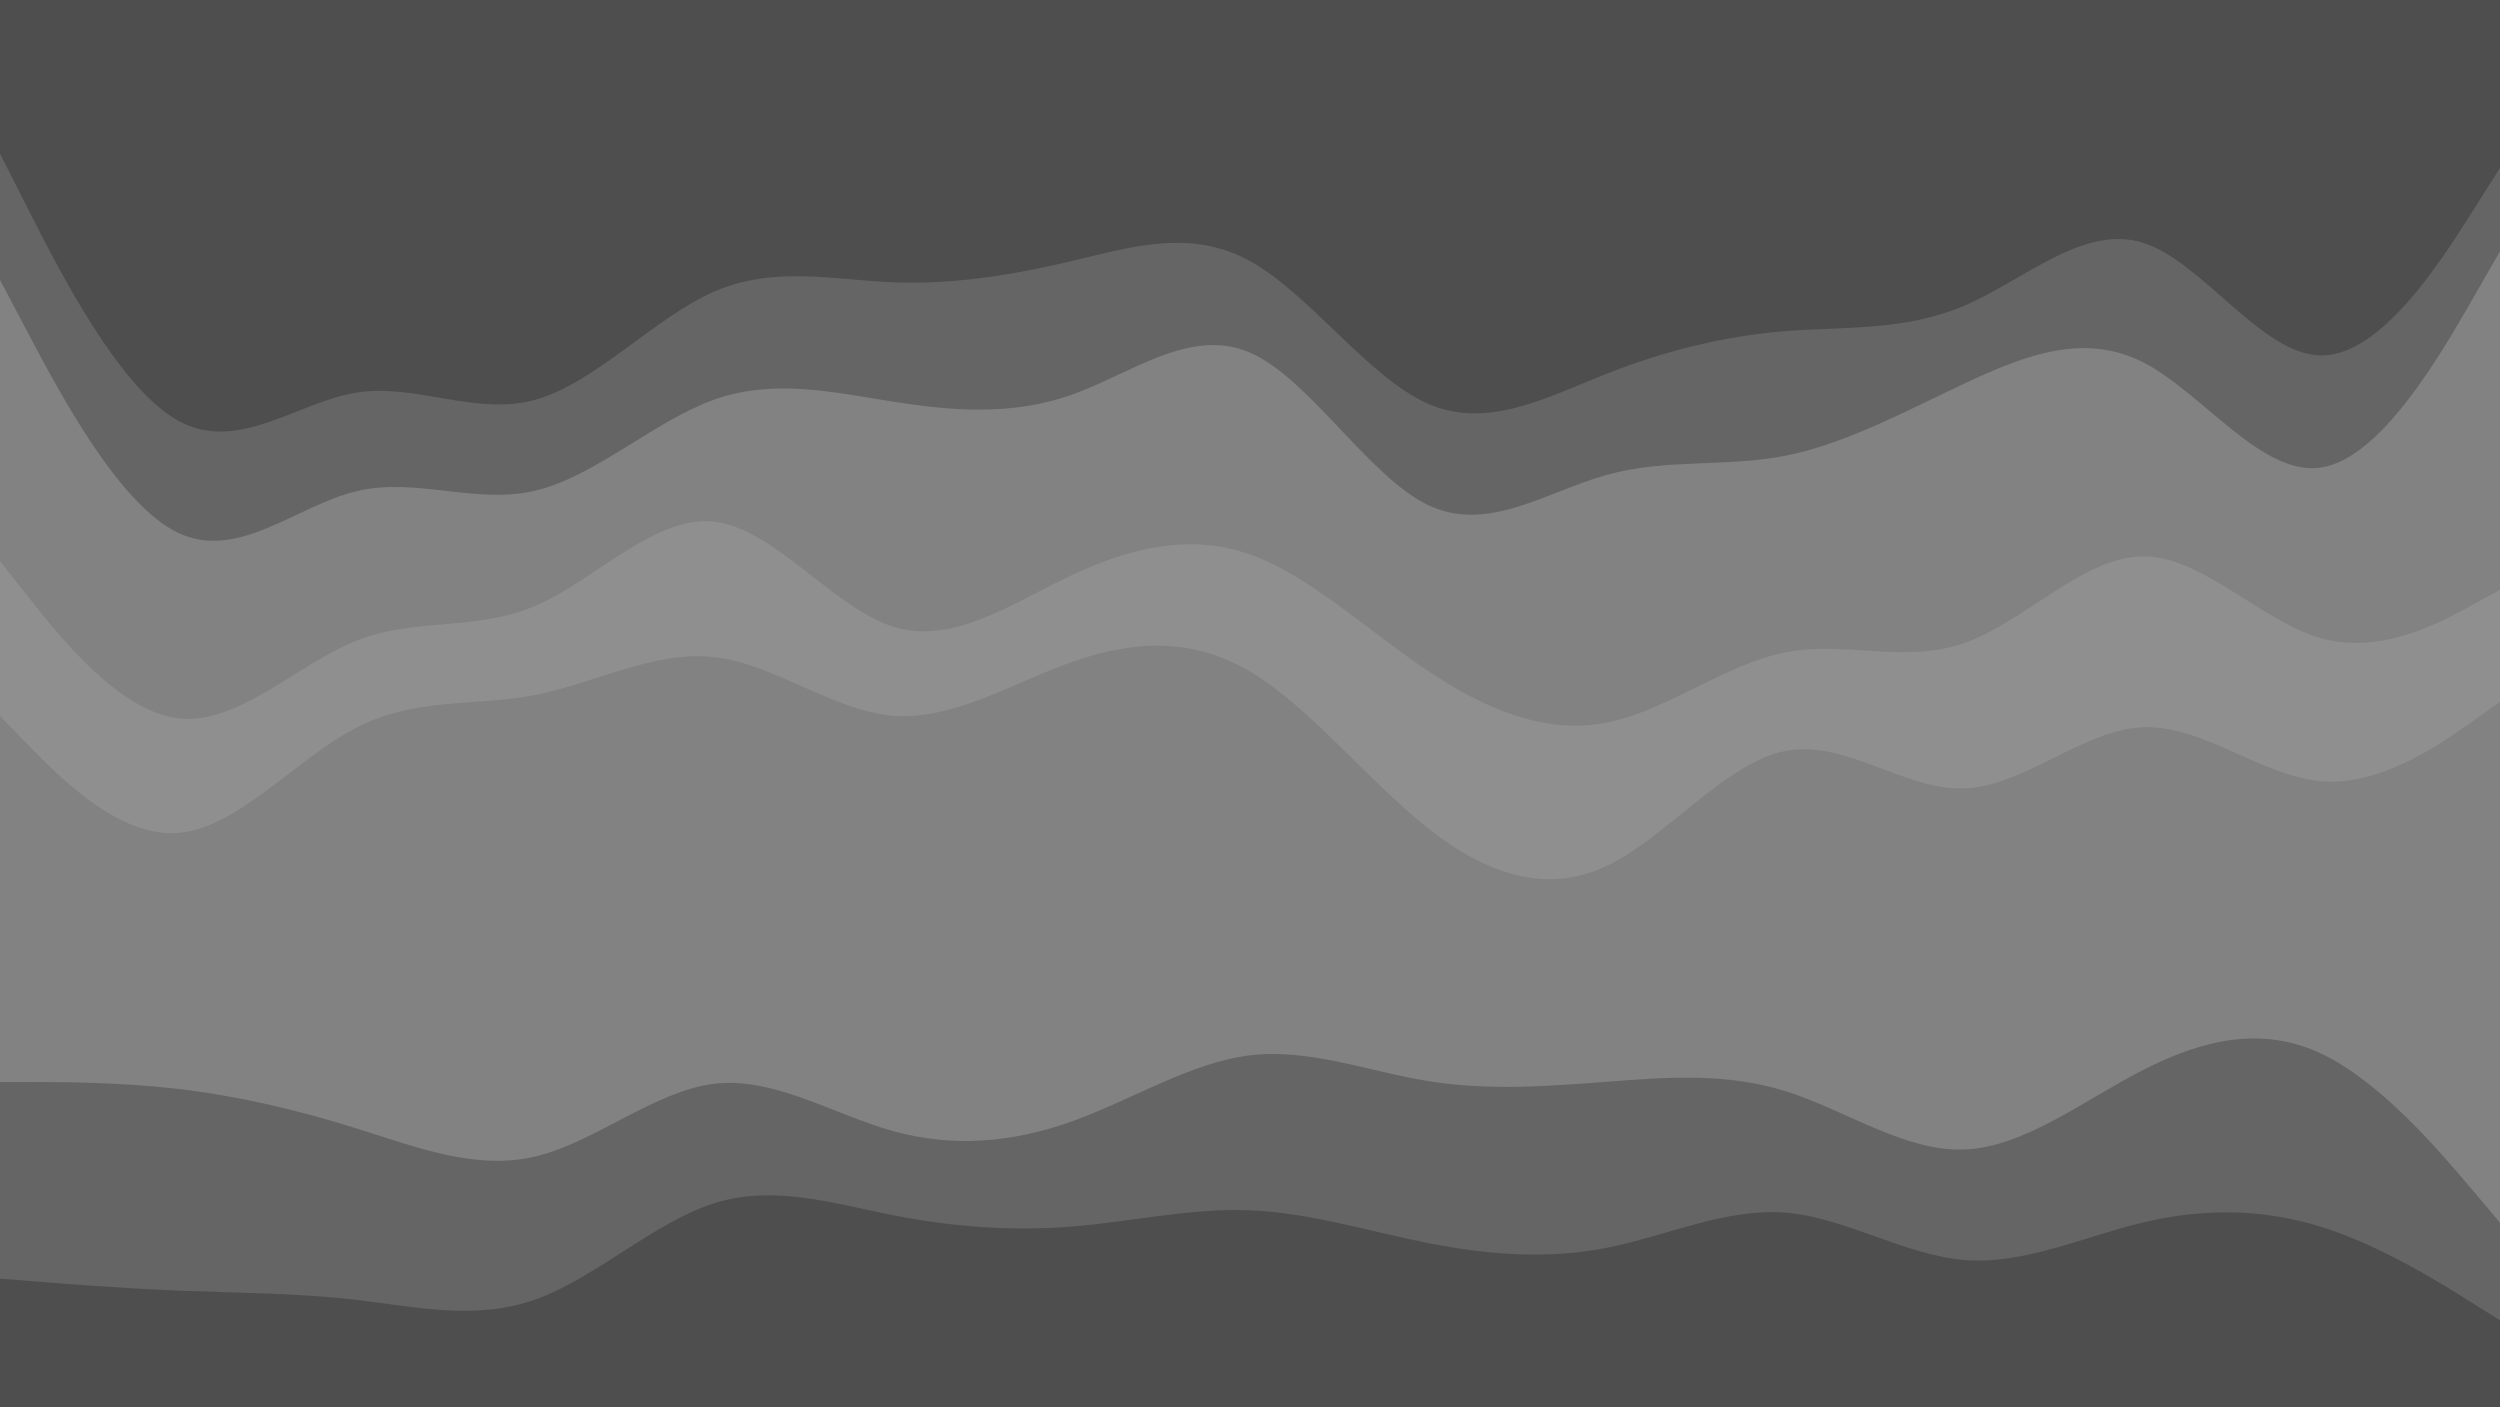
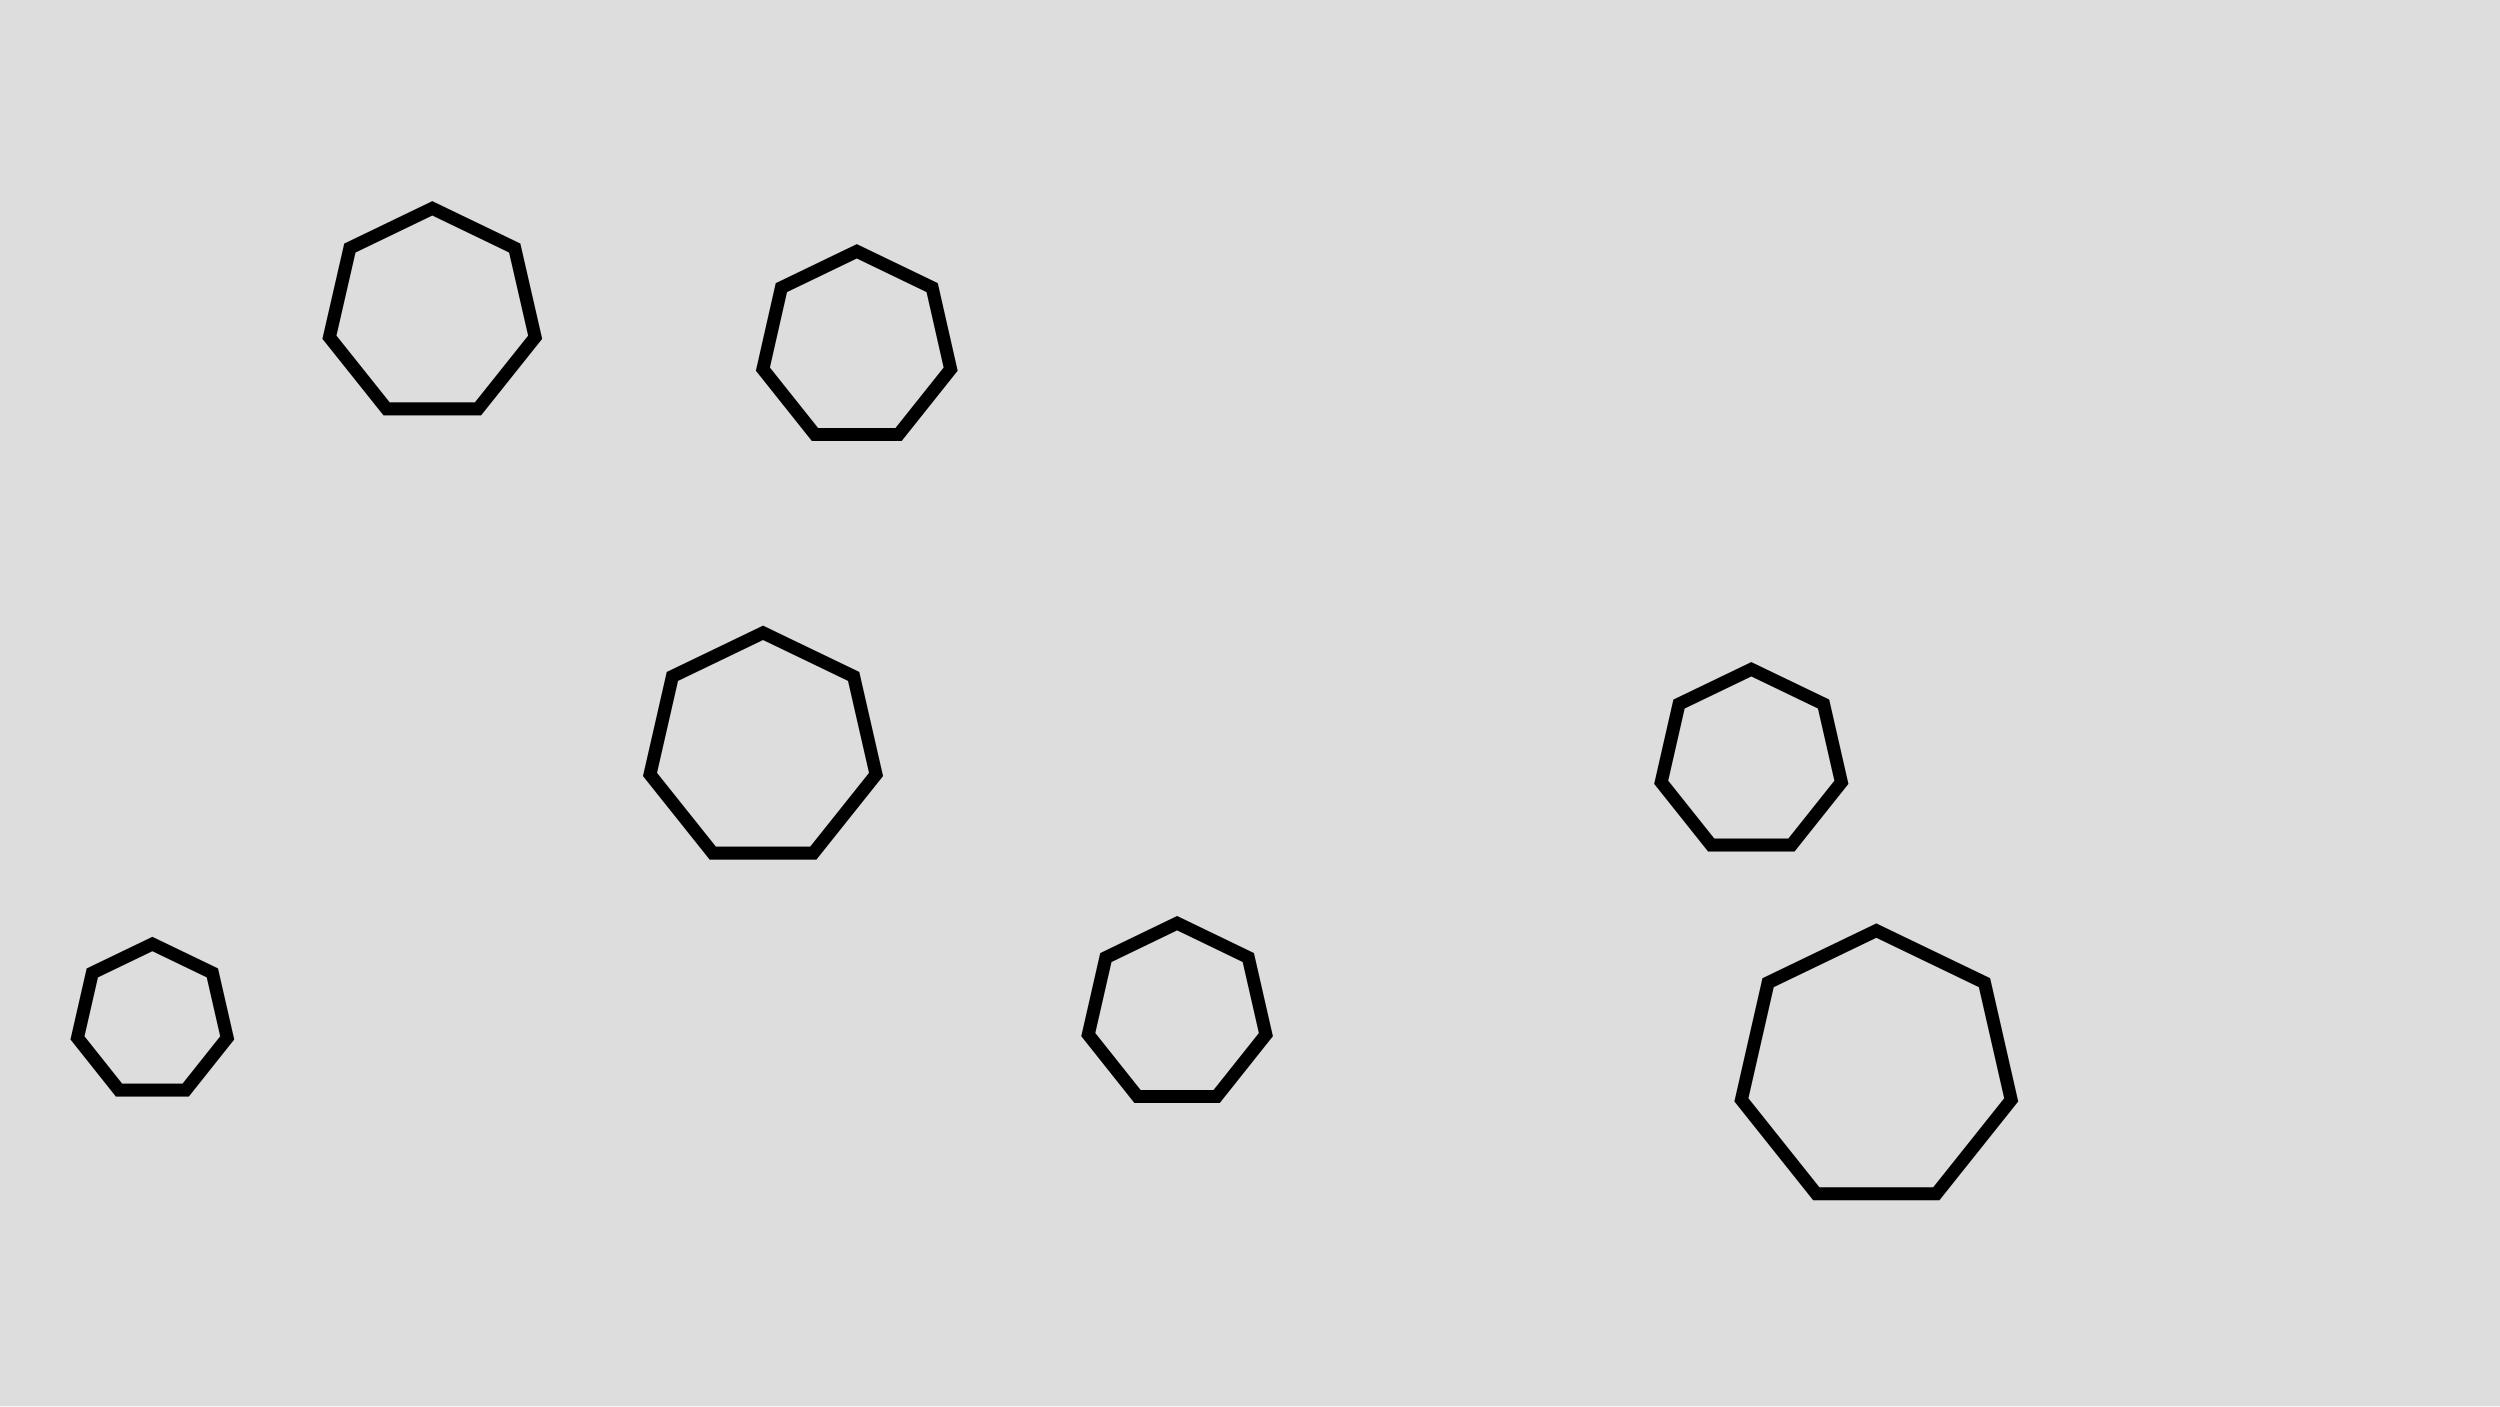
<svg xmlns="http://www.w3.org/2000/svg" id="visual" viewBox="0 0 1920 1080" width="1920" height="1080" version="1.1">
-   <path d="M0 120L22.8 165C45.7 210 91.3 300 137 325.2C182.7 350.3 228.3 310.7 274 303.5C319.7 296.3 365.3 321.7 411.2 309C457 296.3 503 245.7 548.8 225.8C594.7 206 640.3 217 686 218.8C731.7 220.7 777.3 213.3 823 202.5C868.7 191.7 914.3 177.3 960 202.5C1005.7 227.7 1051.3 292.3 1097 312.2C1142.7 332 1188.3 307 1234 289C1279.7 271 1325.3 260 1371.2 256.3C1417 252.7 1463 256.3 1508.8 236.7C1554.7 217 1600.3 174 1646 188.5C1691.7 203 1737.3 275 1783 275C1828.7 275 1874.3 203 1897.2 167L1920 131L1920 0L1897.2 0C1874.3 0 1828.7 0 1783 0C1737.3 0 1691.7 0 1646 0C1600.3 0 1554.7 0 1508.8 0C1463 0 1417 0 1371.2 0C1325.3 0 1279.7 0 1234 0C1188.3 0 1142.7 0 1097 0C1051.3 0 1005.7 0 960 0C914.3 0 868.7 0 823 0C777.3 0 731.7 0 686 0C640.3 0 594.7 0 548.8 0C503 0 457 0 411.2 0C365.3 0 319.7 0 274 0C228.3 0 182.7 0 137 0C91.3 0 45.7 0 22.8 0L0 0Z" fill="#4e4e4e" />
-   <path d="M0 217L22.8 260.2C45.7 303.3 91.3 389.7 137 411.3C182.7 433 228.3 390 274 379.2C319.7 368.3 365.3 389.7 411.2 378.8C457 368 503 325 548.8 308.8C594.7 292.7 640.3 303.3 686 310.5C731.7 317.7 777.3 321.3 823 305.2C868.7 289 914.3 253 960 272.8C1005.7 292.7 1051.3 368.3 1097 390C1142.7 411.7 1188.3 379.3 1234 366.7C1279.7 354 1325.3 361 1371.2 352C1417 343 1463 318 1508.8 296.5C1554.7 275 1600.3 257 1646 280.3C1691.7 303.7 1737.3 368.3 1783 361C1828.7 353.7 1874.3 274.3 1897.2 234.7L1920 195L1920 129L1897.2 165C1874.3 201 1828.7 273 1783 273C1737.3 273 1691.7 201 1646 186.5C1600.3 172 1554.7 215 1508.8 234.7C1463 254.3 1417 250.7 1371.2 254.3C1325.3 258 1279.7 269 1234 287C1188.3 305 1142.7 330 1097 310.2C1051.3 290.3 1005.7 225.7 960 200.5C914.3 175.3 868.7 189.7 823 200.5C777.3 211.3 731.7 218.7 686 216.8C640.3 215 594.7 204 548.8 223.8C503 243.7 457 294.3 411.2 307C365.3 319.7 319.7 294.3 274 301.5C228.3 308.7 182.7 348.3 137 323.2C91.3 298 45.7 208 22.8 163L0 118Z" fill="#656565" />
-   <path d="M0 433L22.8 461.8C45.7 490.7 91.3 548.3 137 553.7C182.7 559 228.3 512 274 494C319.7 476 365.3 487 411.2 467.3C457 447.7 503 397.3 548.8 402.7C594.7 408 640.3 469 686 483.3C731.7 497.7 777.3 465.3 823 443.8C868.7 422.3 914.3 411.7 960 427.8C1005.7 444 1051.3 487 1097 517.5C1142.7 548 1188.3 566 1234 557C1279.7 548 1325.3 512 1371.2 503C1417 494 1463 512 1508.8 495.8C1554.7 479.7 1600.3 429.3 1646 429.3C1691.7 429.3 1737.3 479.7 1783 492.3C1828.7 505 1874.3 480 1897.2 467.5L1920 455L1920 193L1897.2 232.7C1874.3 272.3 1828.7 351.7 1783 359C1737.3 366.3 1691.7 301.7 1646 278.3C1600.3 255 1554.7 273 1508.8 294.5C1463 316 1417 341 1371.2 350C1325.3 359 1279.7 352 1234 364.7C1188.3 377.3 1142.7 409.7 1097 388C1051.3 366.3 1005.7 290.7 960 270.8C914.3 251 868.7 287 823 303.2C777.3 319.3 731.7 315.7 686 308.5C640.3 301.3 594.7 290.7 548.8 306.8C503 323 457 366 411.2 376.8C365.3 387.7 319.7 366.3 274 377.2C228.3 388 182.7 431 137 409.3C91.3 387.7 45.7 301.3 22.8 258.2L0 215Z" fill="#828282" />
-   <path d="M0 552L22.8 575.3C45.7 598.7 91.3 645.3 137 641.7C182.7 638 228.3 584 274 560.7C319.7 537.3 365.3 544.7 411.2 535.7C457 526.7 503 501.3 548.8 506.7C594.7 512 640.3 548 686 551.7C731.7 555.3 777.3 526.7 823 510.5C868.7 494.3 914.3 490.7 960 517.7C1005.7 544.7 1051.3 602.3 1097 638.3C1142.7 674.3 1188.3 688.7 1234 667C1279.7 645.3 1325.3 587.7 1371.2 578.7C1417 569.7 1463 609.3 1508.8 607.5C1554.7 605.7 1600.3 562.3 1646 560.5C1691.7 558.7 1737.3 598.3 1783 602C1828.7 605.7 1874.3 573.3 1897.2 557.2L1920 541L1920 453L1897.2 465.5C1874.3 478 1828.7 503 1783 490.3C1737.3 477.7 1691.7 427.3 1646 427.3C1600.3 427.3 1554.7 477.7 1508.8 493.8C1463 510 1417 492 1371.2 501C1325.3 510 1279.7 546 1234 555C1188.3 564 1142.7 546 1097 515.5C1051.3 485 1005.7 442 960 425.8C914.3 409.7 868.7 420.3 823 441.8C777.3 463.3 731.7 495.7 686 481.3C640.3 467 594.7 406 548.8 400.7C503 395.3 457 445.7 411.2 465.3C365.3 485 319.7 474 274 492C228.3 510 182.7 557 137 551.7C91.3 546.3 45.7 488.7 22.8 459.8L0 431Z" fill="#8f8f8f" />
-   <path d="M0 833L22.8 833C45.7 833 91.3 833 137 838.3C182.7 843.7 228.3 854.3 274 868.7C319.7 883 365.3 901 411.2 890.2C457 879.3 503 839.7 548.8 834.3C594.7 829 640.3 858 686 870.7C731.7 883.3 777.3 879.7 823 863.3C868.7 847 914.3 818 960 812.5C1005.7 807 1051.3 825 1097 832.3C1142.7 839.7 1188.3 836.3 1234 832.8C1279.7 829.3 1325.3 825.7 1371.2 840C1417 854.3 1463 886.7 1508.8 884.8C1554.7 883 1600.3 847 1646 823.7C1691.7 800.3 1737.3 789.7 1783 811.3C1828.7 833 1874.3 887 1897.2 914L1920 941L1920 539L1897.2 555.2C1874.3 571.3 1828.7 603.7 1783 600C1737.3 596.3 1691.7 556.7 1646 558.5C1600.3 560.3 1554.7 603.7 1508.8 605.5C1463 607.3 1417 567.7 1371.2 576.7C1325.3 585.7 1279.7 643.3 1234 665C1188.3 686.7 1142.7 672.3 1097 636.3C1051.3 600.3 1005.7 542.7 960 515.7C914.3 488.7 868.7 492.3 823 508.5C777.3 524.7 731.7 553.3 686 549.7C640.3 546 594.7 510 548.8 504.7C503 499.3 457 524.7 411.2 533.7C365.3 542.7 319.7 535.3 274 558.7C228.3 582 182.7 636 137 639.7C91.3 643.3 45.7 596.7 22.8 573.3L0 550Z" fill="#828282" />
-   <path d="M0 984L22.8 985.8C45.7 987.7 91.3 991.3 137 993.2C182.7 995 228.3 995 274 1000.3C319.7 1005.7 365.3 1016.3 411.2 1000C457 983.7 503 940.3 548.8 926C594.7 911.7 640.3 926.3 686 935.3C731.7 944.3 777.3 947.7 823 944C868.7 940.3 914.3 929.7 960 931.5C1005.7 933.3 1051.3 947.7 1097 956.7C1142.7 965.7 1188.3 969.3 1234 960.3C1279.7 951.3 1325.3 929.7 1371.2 933.3C1417 937 1463 966 1508.8 969.7C1554.7 973.3 1600.3 951.7 1646 940.8C1691.7 930 1737.3 930 1783 944.3C1828.7 958.7 1874.3 987.3 1897.2 1001.7L1920 1016L1920 939L1897.2 912C1874.3 885 1828.7 831 1783 809.3C1737.3 787.7 1691.7 798.3 1646 821.7C1600.3 845 1554.7 881 1508.8 882.8C1463 884.7 1417 852.3 1371.2 838C1325.3 823.7 1279.7 827.3 1234 830.8C1188.3 834.3 1142.7 837.7 1097 830.3C1051.3 823 1005.7 805 960 810.5C914.3 816 868.7 845 823 861.3C777.3 877.7 731.7 881.3 686 868.7C640.3 856 594.7 827 548.8 832.3C503 837.7 457 877.3 411.2 888.2C365.3 899 319.7 881 274 866.7C228.3 852.3 182.7 841.7 137 836.3C91.3 831 45.7 831 22.8 831L0 831Z" fill="#656565" />
-   <path d="M0 1081L22.8 1081C45.7 1081 91.3 1081 137 1081C182.7 1081 228.3 1081 274 1081C319.7 1081 365.3 1081 411.2 1081C457 1081 503 1081 548.8 1081C594.7 1081 640.3 1081 686 1081C731.7 1081 777.3 1081 823 1081C868.7 1081 914.3 1081 960 1081C1005.7 1081 1051.3 1081 1097 1081C1142.7 1081 1188.3 1081 1234 1081C1279.7 1081 1325.3 1081 1371.2 1081C1417 1081 1463 1081 1508.8 1081C1554.7 1081 1600.3 1081 1646 1081C1691.7 1081 1737.3 1081 1783 1081C1828.7 1081 1874.3 1081 1897.2 1081L1920 1081L1920 1014L1897.2 999.7C1874.3 985.3 1828.7 956.7 1783 942.3C1737.3 928 1691.7 928 1646 938.8C1600.3 949.7 1554.7 971.3 1508.8 967.7C1463 964 1417 935 1371.2 931.3C1325.3 927.7 1279.7 949.3 1234 958.3C1188.3 967.3 1142.7 963.7 1097 954.7C1051.3 945.7 1005.7 931.3 960 929.5C914.3 927.7 868.7 938.3 823 942C777.3 945.7 731.7 942.3 686 933.3C640.3 924.3 594.7 909.7 548.8 924C503 938.3 457 981.7 411.2 998C365.3 1014.3 319.7 1003.7 274 998.3C228.3 993 182.7 993 137 991.2C91.3 989.3 45.7 985.7 22.8 983.8L0 982Z" fill="#4e4e4e" />
+   <rect width="1920" height="1080" fill="#dddddd" />
+   <g>
+     <g transform="translate(1441 821)">
+       <path d="M0 -106.3L83.1 -66.3L103.6 23.7L46.1 95.8L-46.1 95.8L-103.6 23.7L-83.1 -66.3Z" stroke="#000000" fill="none" stroke-width="10" />
+     </g>
+     <g transform="translate(904 779)">
+       <path d="M0 -70L54.7 -43.6L68.2 15.6L30.4 63.1L-30.4 63.1L-68.2 15.6L-54.7 -43.6Z" stroke="#000000" fill="none" stroke-width="10" />
+     </g>
+     <g transform="translate(1345 585)">
+       <path d="M0 -71L55.5 -44.3L69.2 15.8L30.8 64L-30.8 64L-69.2 15.8L-55.5 -44.3Z" stroke="#000000" fill="none" stroke-width="10" />
+     </g>
+     <g transform="translate(658 267)">
+       <path d="M0 -74L57.9 -46.1L72.1 16.5L32.1 66.7L-32.1 66.7L-72.1 16.5L-57.9 -46.1Z" stroke="#000000" fill="none" stroke-width="10" />
+     </g>
+     <g transform="translate(117 784)">
+       <path d="M0 -59L46.1 -36.8L57.5 13.1L25.6 53.2L-25.6 53.2L-57.5 13.1L-46.1 -36.8Z" stroke="#000000" fill="none" stroke-width="10" />
+     </g>
+     <g transform="translate(586 575)">
+       <path d="M0 -89L69.6 -55.5L86.8 19.8L38.6 80.2L-38.6 80.2L-86.8 19.8L-69.6 -55.5Z" stroke="#000000" fill="none" stroke-width="10" />
+     </g>
+     <g transform="translate(332 241)">
+       <path d="M0 -81L63.3 -50.5L79 18L35.1 73L-35.1 73L-79 18L-63.3 -50.5Z" stroke="#000000" fill="none" stroke-width="10" />
+     </g>
+   </g>
</svg>
